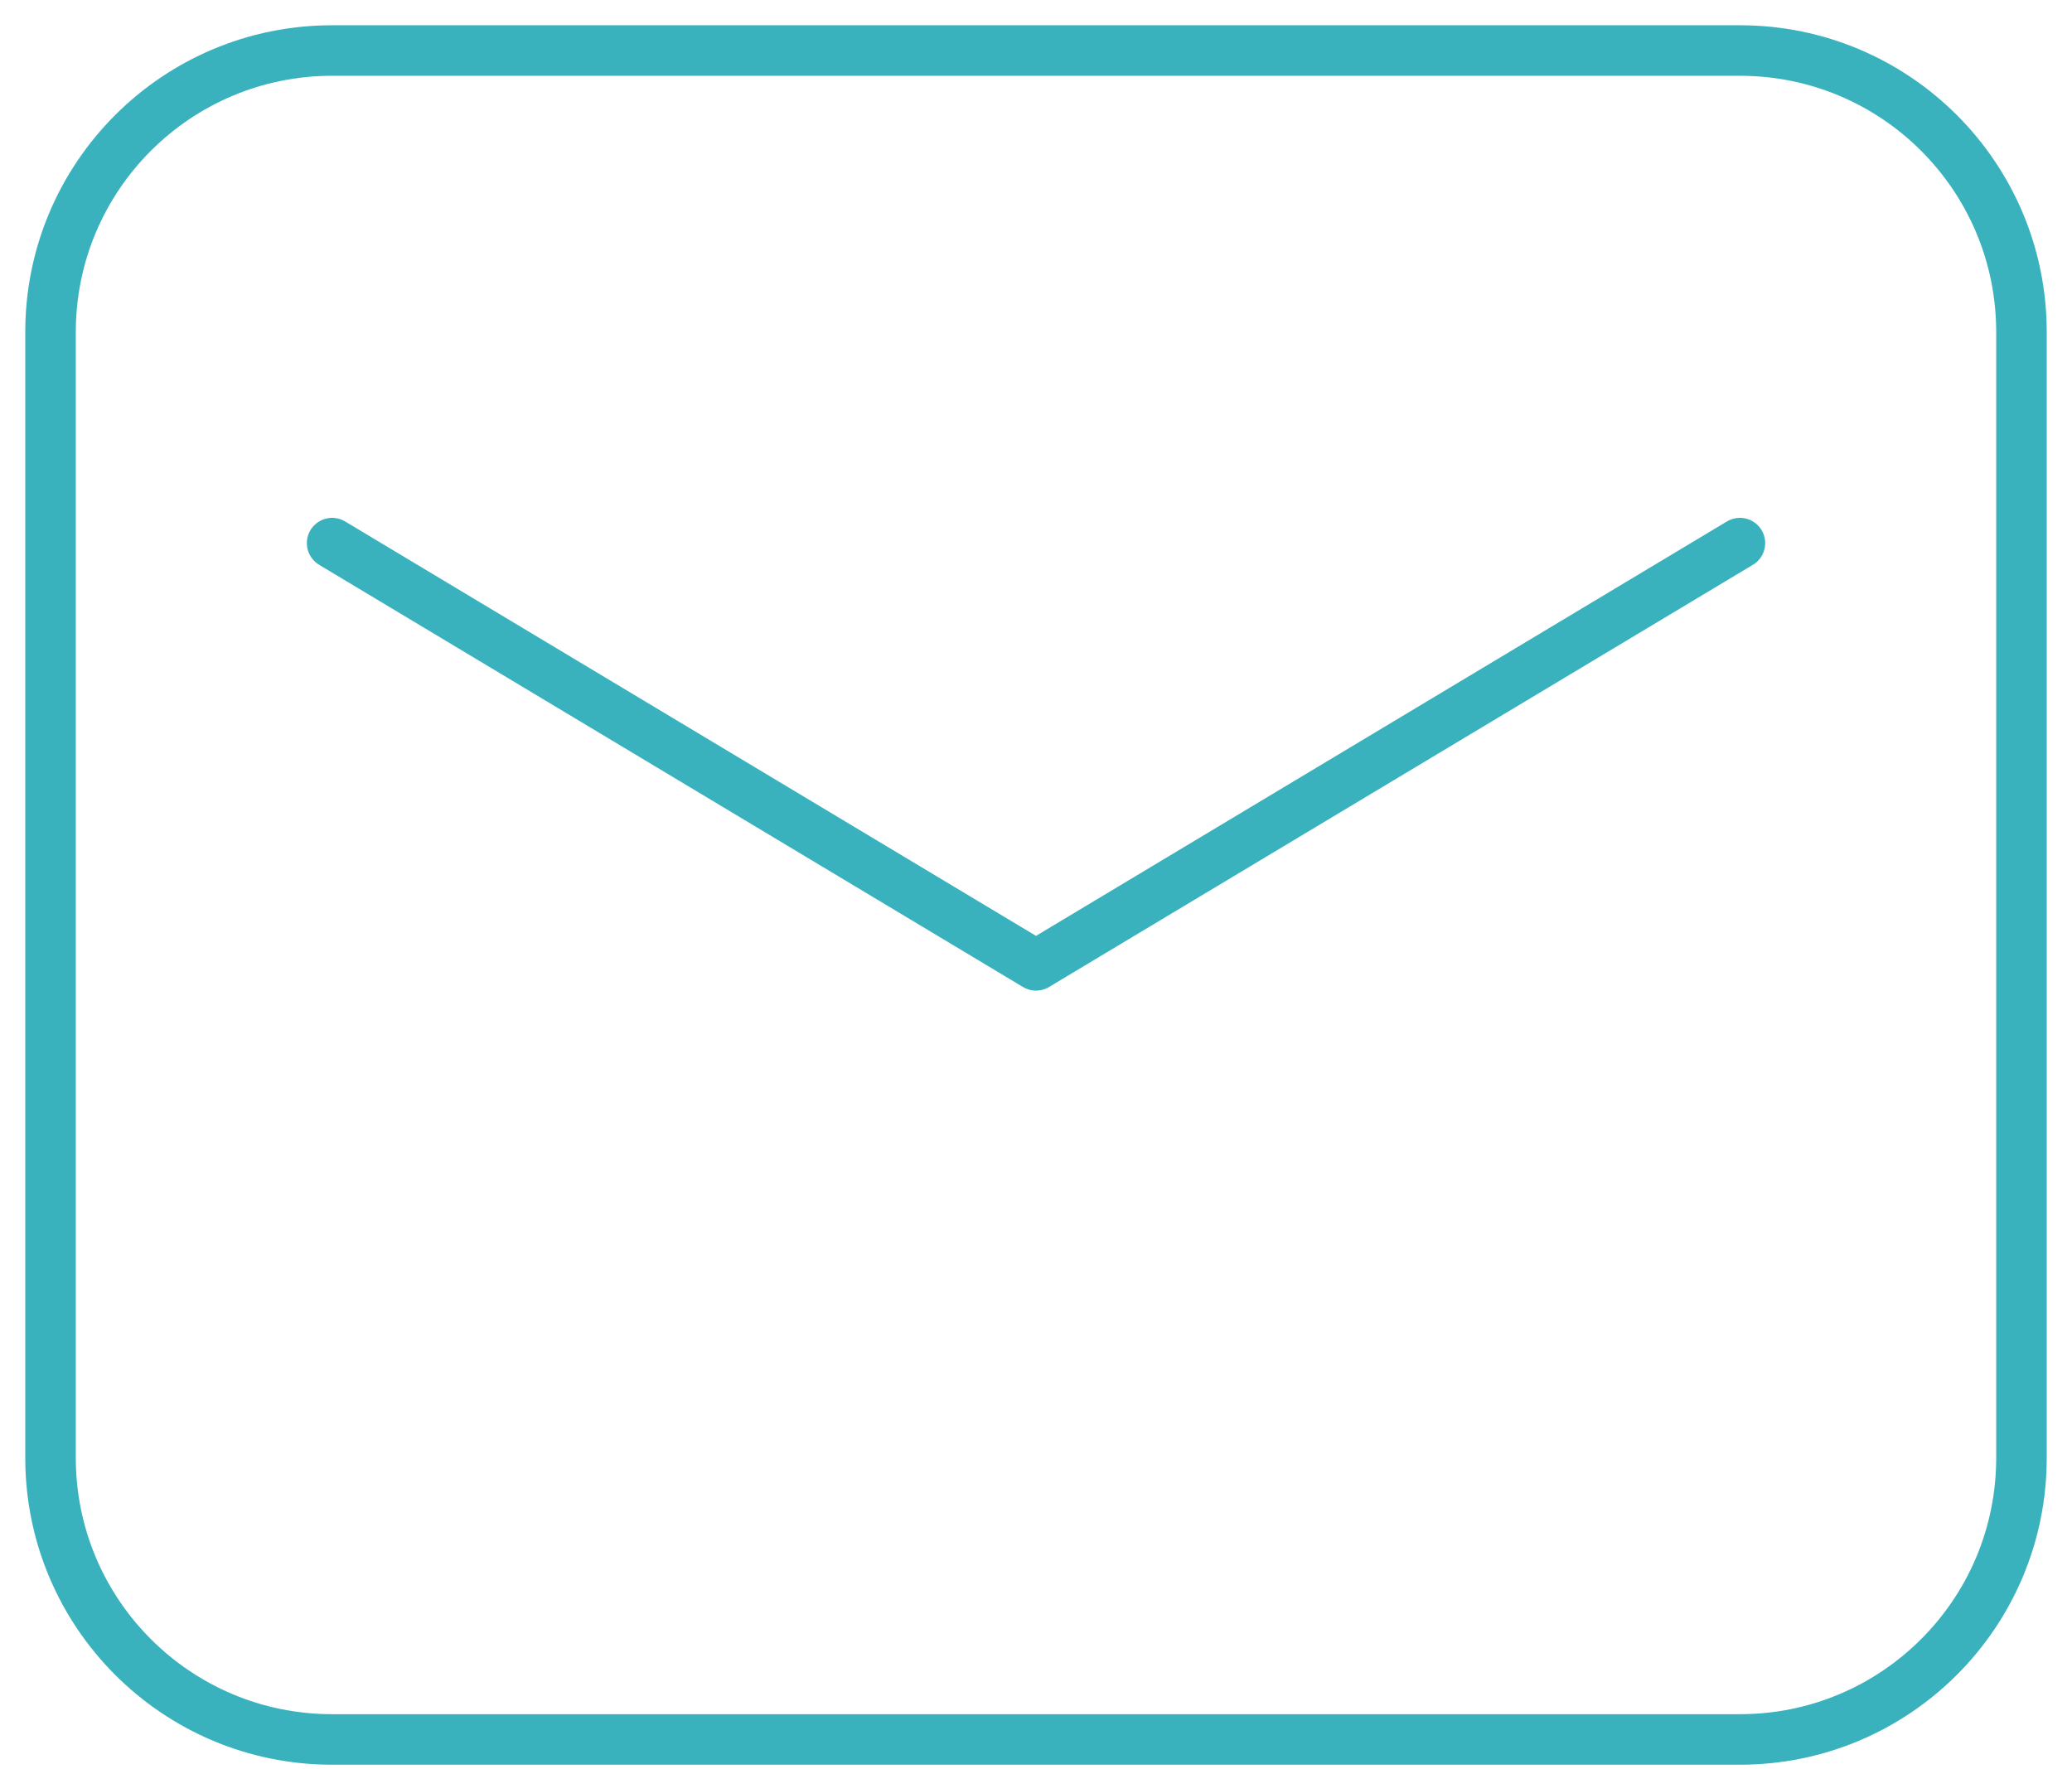
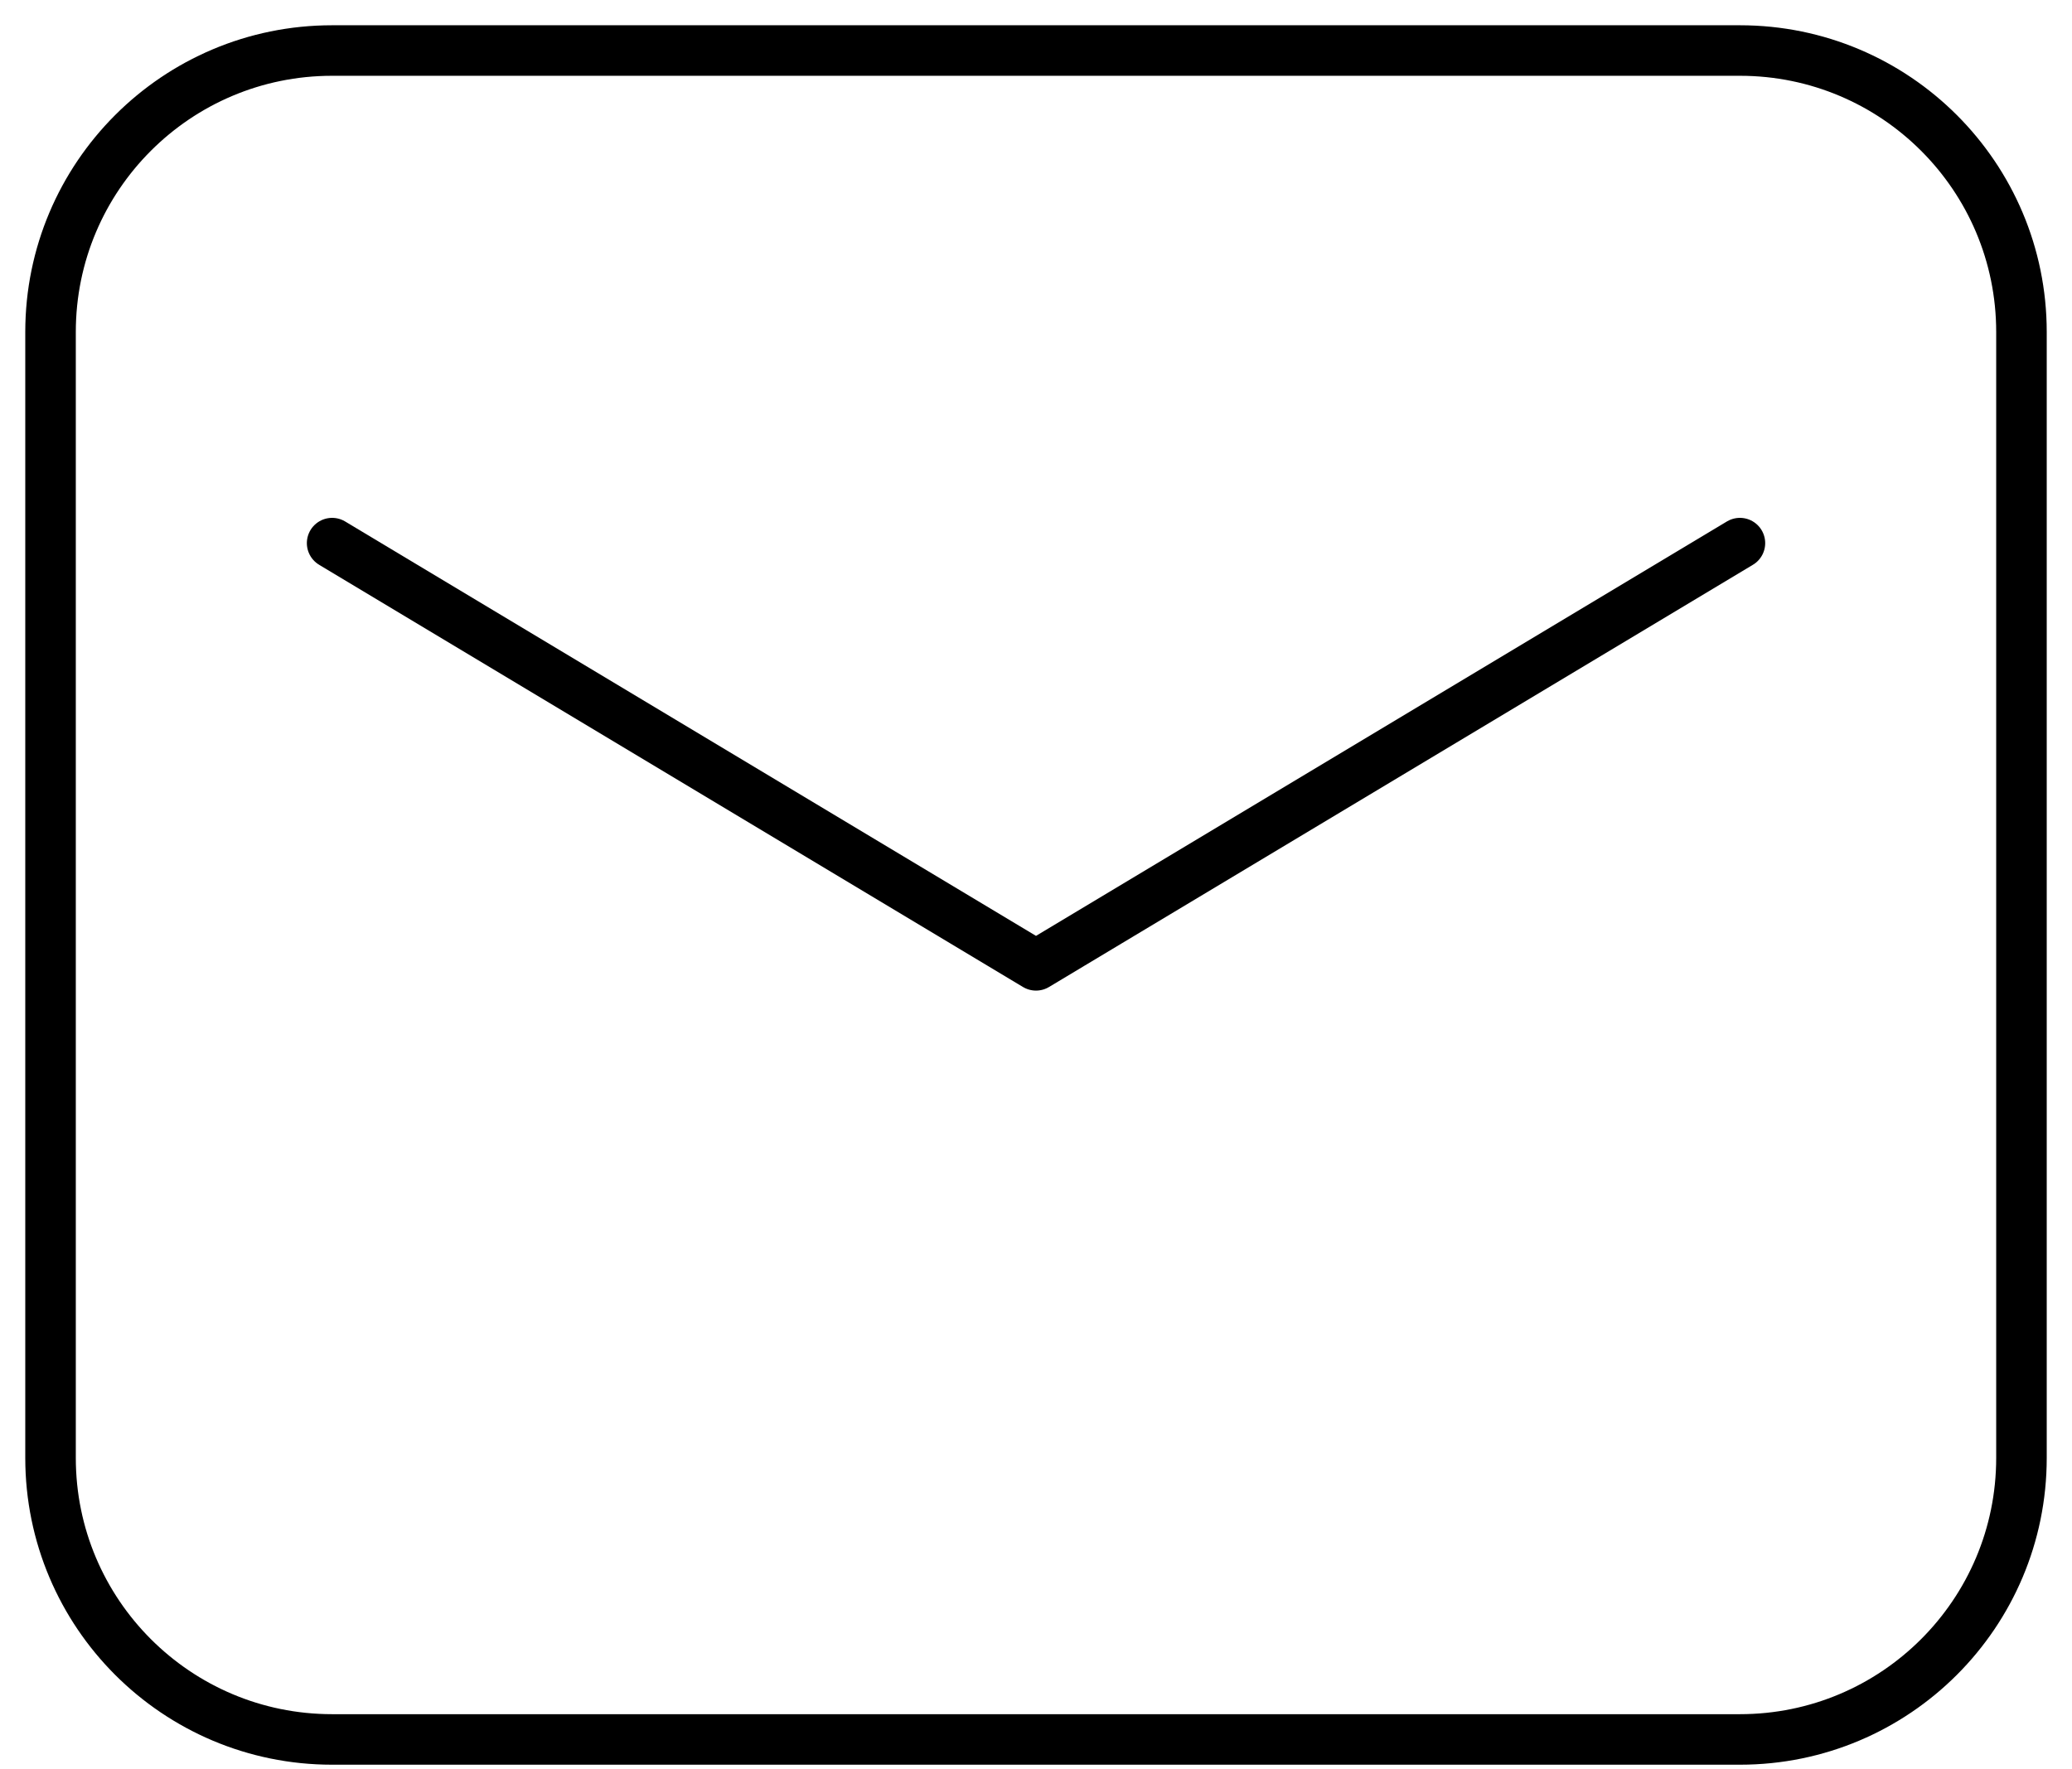
<svg xmlns="http://www.w3.org/2000/svg" width="41" height="35" viewBox="0 0 41 35" fill="none">
-   <path fill-rule="evenodd" clip-rule="evenodd" d="M1 28.857V6.571C1 3.494 3.494 1 6.571 1H34.429C37.506 1 40 3.494 40 6.571V28.857C40 31.934 37.506 34.429 34.429 34.429H6.571C3.494 34.429 1 31.934 1 28.857Z" stroke="#39B2BE" stroke-linecap="round" stroke-linejoin="round" />
-   <path d="M6.572 10.75L20.5 19.107L34.429 10.75" stroke="#39B2BE" stroke-linecap="round" stroke-linejoin="round" />
+   <path fill-rule="evenodd" clip-rule="evenodd" d="M1 28.857V6.571C1 3.494 3.494 1 6.571 1H34.429C37.506 1 40 3.494 40 6.571V28.857C40 31.934 37.506 34.429 34.429 34.429H6.571C3.494 34.429 1 31.934 1 28.857Z" stroke="currentColor" stroke-linecap="round" stroke-linejoin="round" />
+   <path d="M6.572 10.75L20.5 19.107L34.429 10.75" stroke="currentColor" stroke-linecap="round" stroke-linejoin="round" />
</svg>
